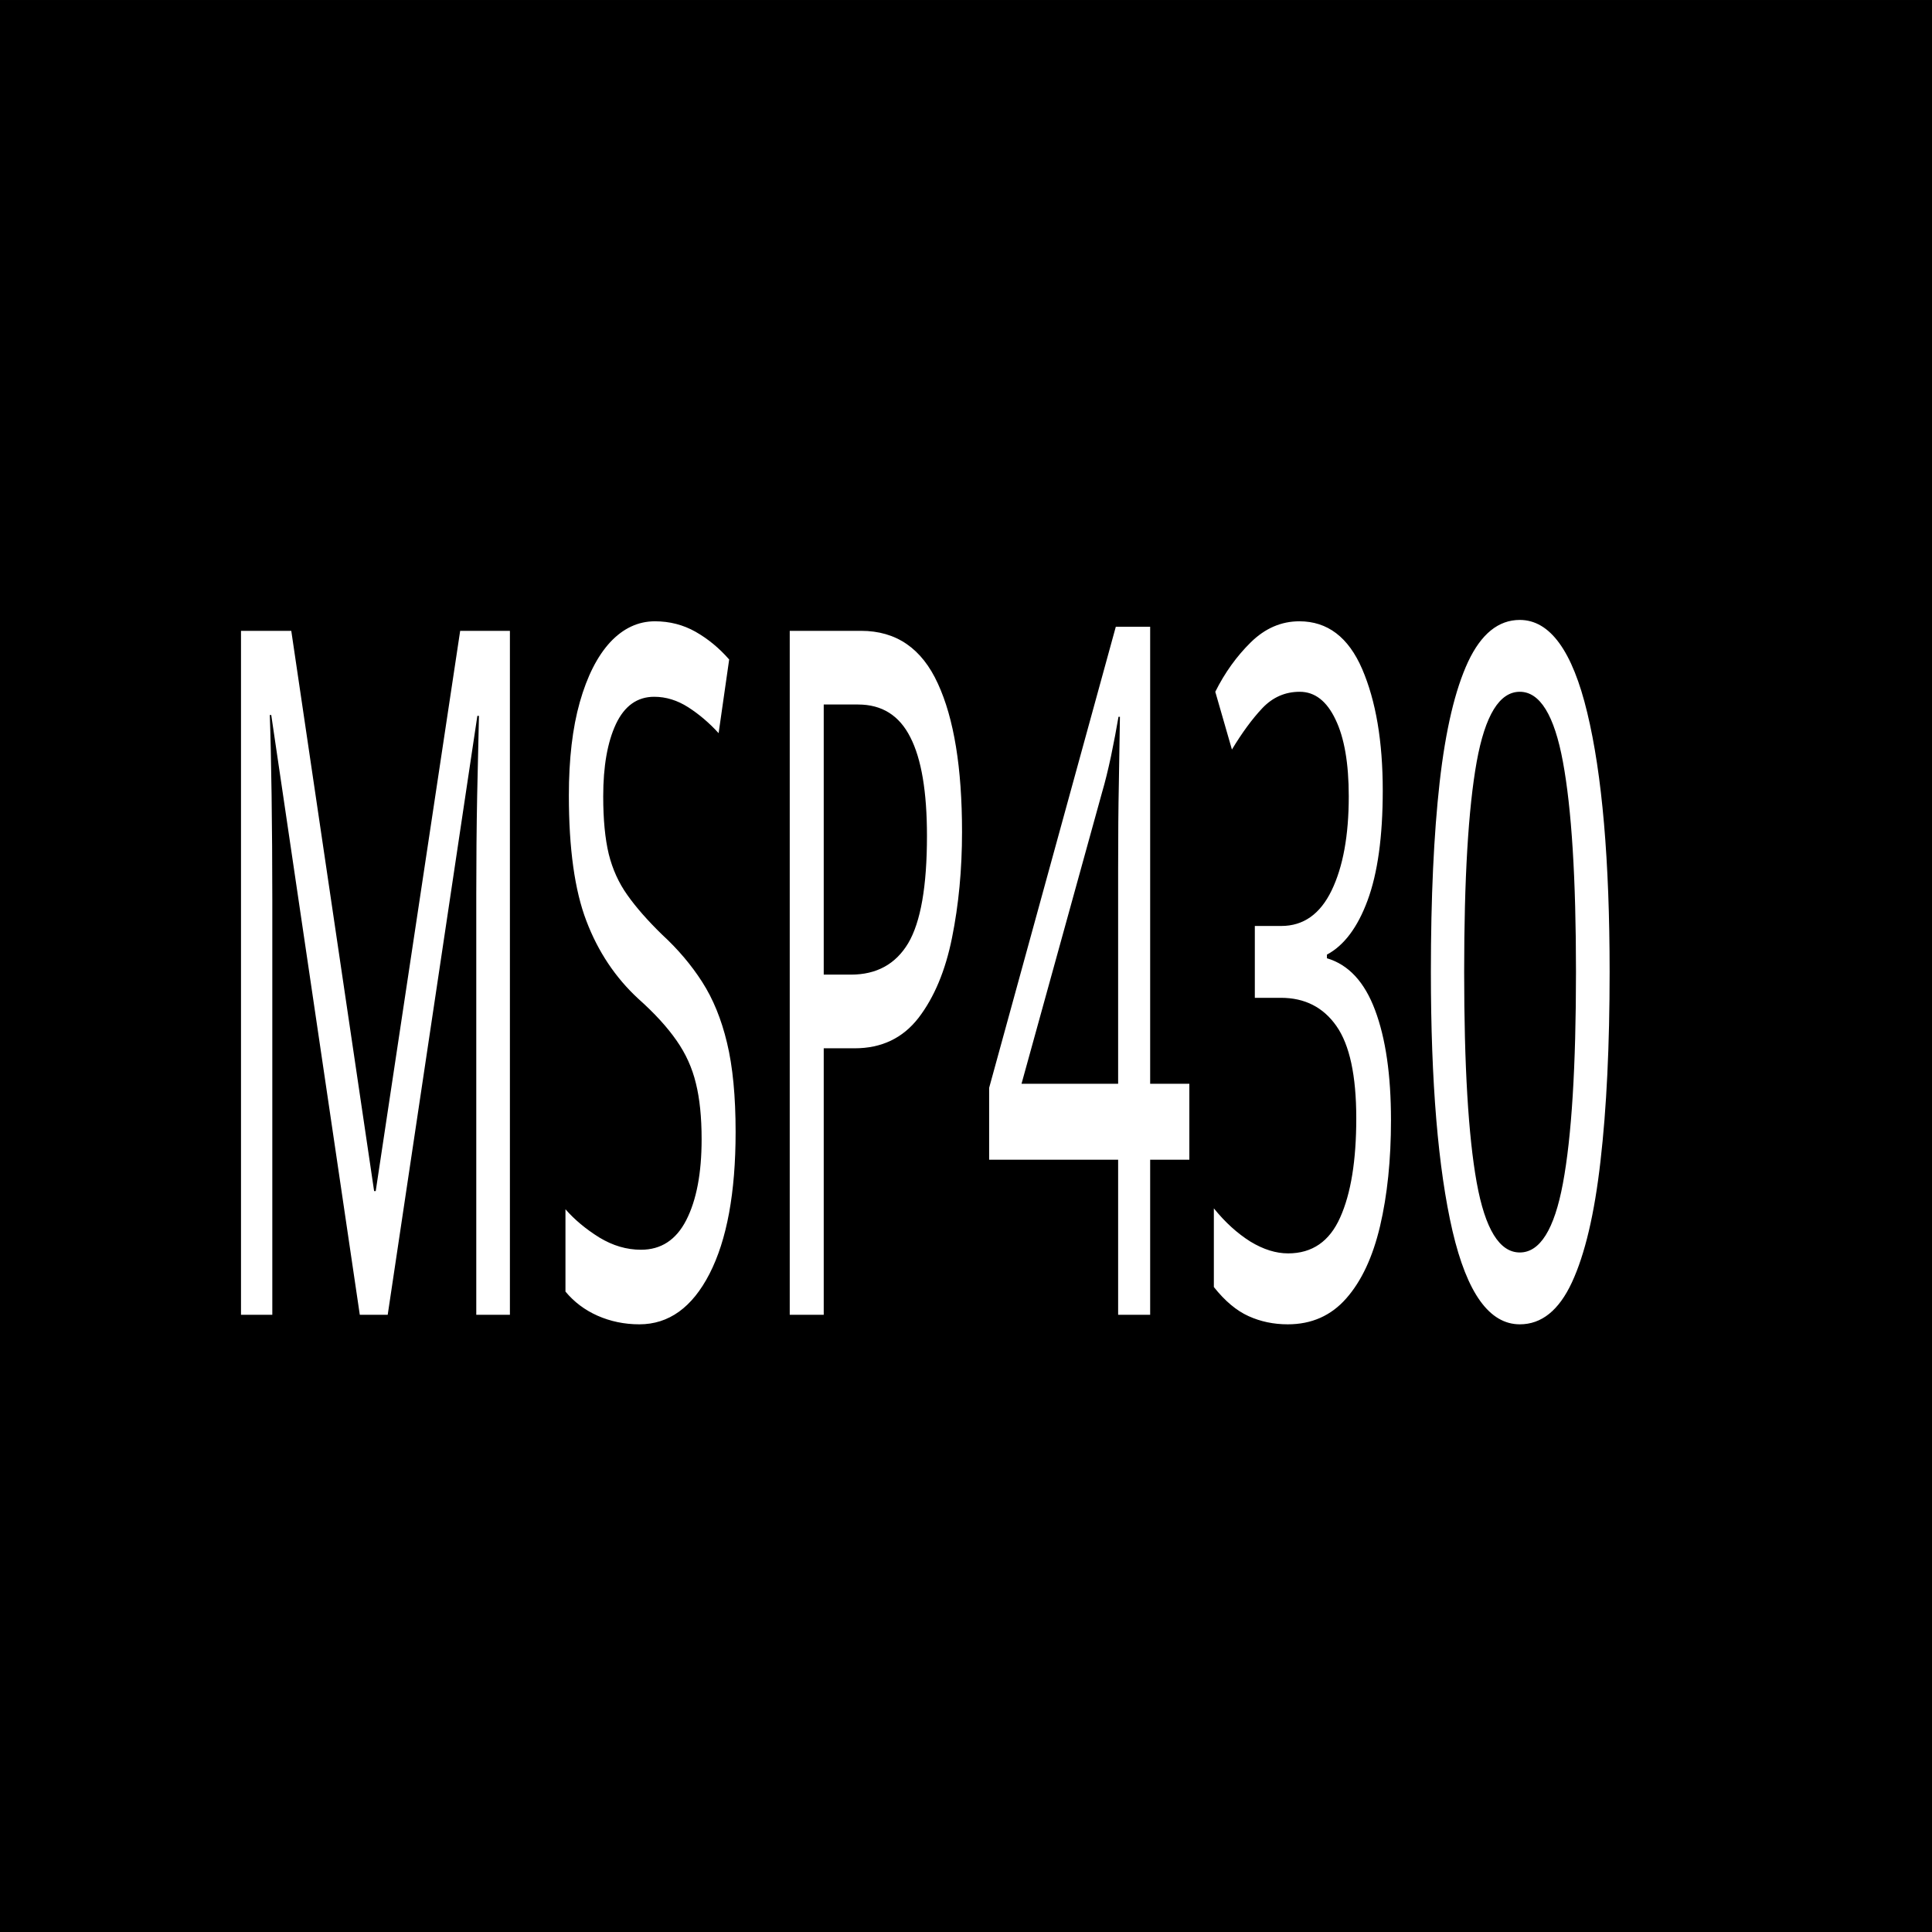
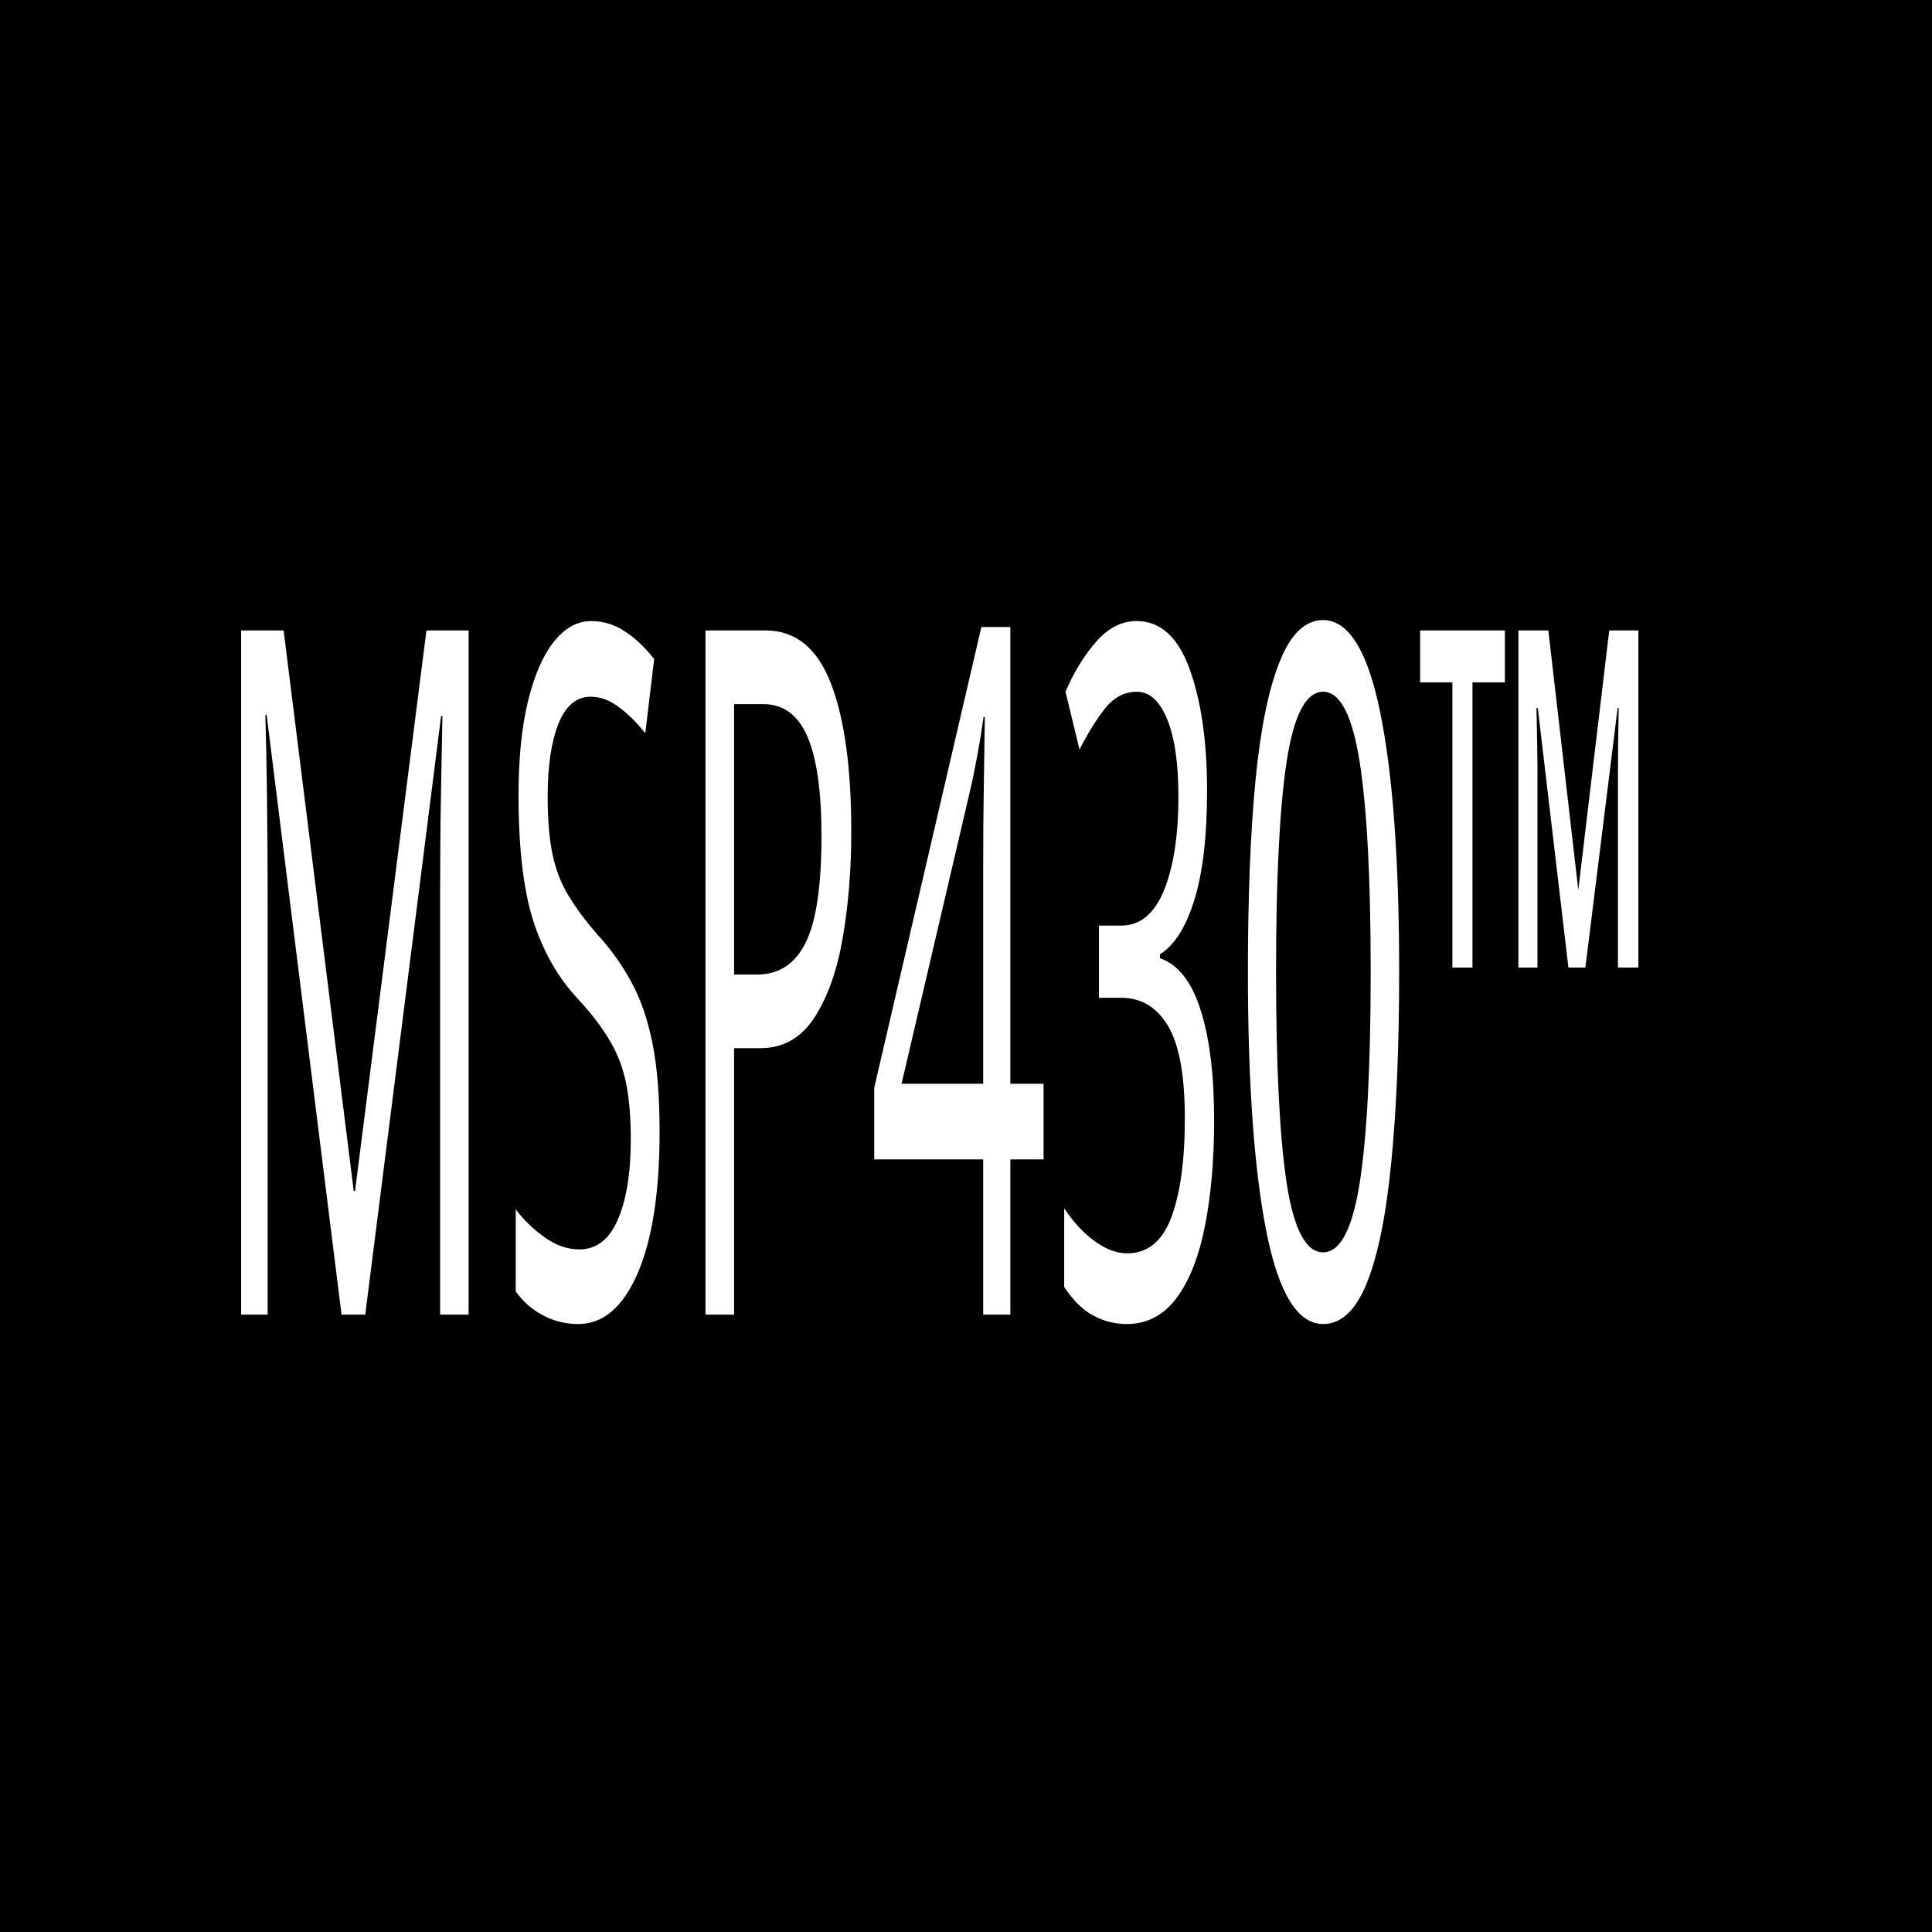
<svg xmlns="http://www.w3.org/2000/svg" width="400" height="400" viewBox="0 0 105.833 105.833" version="1.1" id="svg833">
  <defs id="defs827" />
  <g id="layer1" transform="translate(0,-191.1667)">
    <rect id="rect1386" width="105.833" height="105.833" x="0" y="191.167" style="stroke-width:0.265" />
-     <text xml:space="preserve" style="font-style:normal;font-variant:normal;font-weight:normal;font-stretch:normal;font-size:32.914px;line-height:20;font-family:'ARIAL narrow';-inkscape-font-specification:'ARIAL narrow';letter-spacing:0px;word-spacing:0px;fill:#ffffff;fill-opacity:1;stroke:none;stroke-width:3.086" x="17.86" y="165.083" id="text1390" transform="scale(0.6272534,1.594252)">
-       <tspan id="tspan1388" x="17.86" y="165.083" style="font-style:normal;font-variant:normal;font-weight:normal;font-stretch:normal;font-family:sans-serif;-inkscape-font-specification:sans-serif;fill:#ffffff;stroke-width:3.086">MSP430</tspan>
-       <tspan x="17.86" y="823.881" style="font-style:normal;font-variant:normal;font-weight:normal;font-stretch:normal;font-family:'ARIAL narrow';-inkscape-font-specification:'ARIAL narrow';fill:#ffffff;stroke-width:3.086" id="tspan1392" />
+     <text xml:space="preserve" style="font-style:normal;font-variant:normal;font-weight:normal;font-stretch:normal;font-size:30.276px;line-height:20;font-family:'ARIAL narrow';-inkscape-font-specification:'ARIAL narrow';letter-spacing:0px;word-spacing:0px;fill:#ffffff;fill-opacity:1;stroke:none;stroke-width:2.838" x="19.957" y="151.853" id="text1390" transform="scale(0.5769839,1.733151)">
+       <tspan id="tspan1388" x="19.957" y="151.853" style="font-style:normal;font-variant:normal;font-weight:normal;font-stretch:normal;font-family:sans-serif;-inkscape-font-specification:sans-serif;fill:#ffffff;stroke-width:2.838">MSP430™</tspan>
+       <tspan x="19.957" y="757.854" style="font-style:normal;font-variant:normal;font-weight:normal;font-stretch:normal;font-family:'ARIAL narrow';-inkscape-font-specification:'ARIAL narrow';fill:#ffffff;stroke-width:2.838" id="tspan1392" />
    </text>
    <flowRoot xml:space="preserve" id="flowRoot1394" style="font-style:normal;font-weight:normal;font-size:10.667px;line-height:20;font-family:sans-serif;letter-spacing:0px;word-spacing:0px;fill:#000000;fill-opacity:1;stroke:none" transform="scale(0.2645833)">
      <flowRegion id="flowRegion1396">
        <rect id="rect1398" width="47.5" height="23.214" x="398.929" y="860.734" />
      </flowRegion>
      <flowPara id="flowPara1400" />
    </flowRoot>
    <flowRoot xml:space="preserve" id="flowRoot1404" style="font-style:normal;font-weight:normal;font-size:10.667px;line-height:20;font-family:sans-serif;letter-spacing:0px;word-spacing:0px;fill:#000000;fill-opacity:1;stroke:none" transform="scale(0.2645833)">
      <flowRegion id="flowRegion1406">
        <rect id="rect1408" width="662.66" height="236.376" x="-96.975" y="799.271" />
      </flowRegion>
      <flowPara id="flowPara1410" />
    </flowRoot>
    <flowRoot xml:space="preserve" id="flowRoot824" style="fill:black;fill-opacity:1;stroke:none;font-family:sans-serif;font-style:normal;font-weight:normal;font-size:10.667px;line-height:20;letter-spacing:0px;word-spacing:0px">
      <flowRegion id="flowRegion826">
        <rect id="rect828" width="1016.213" height="430.325" x="-400.02" y="2" />
      </flowRegion>
      <flowPara id="flowPara830" />
    </flowRoot>
  </g>
</svg>
